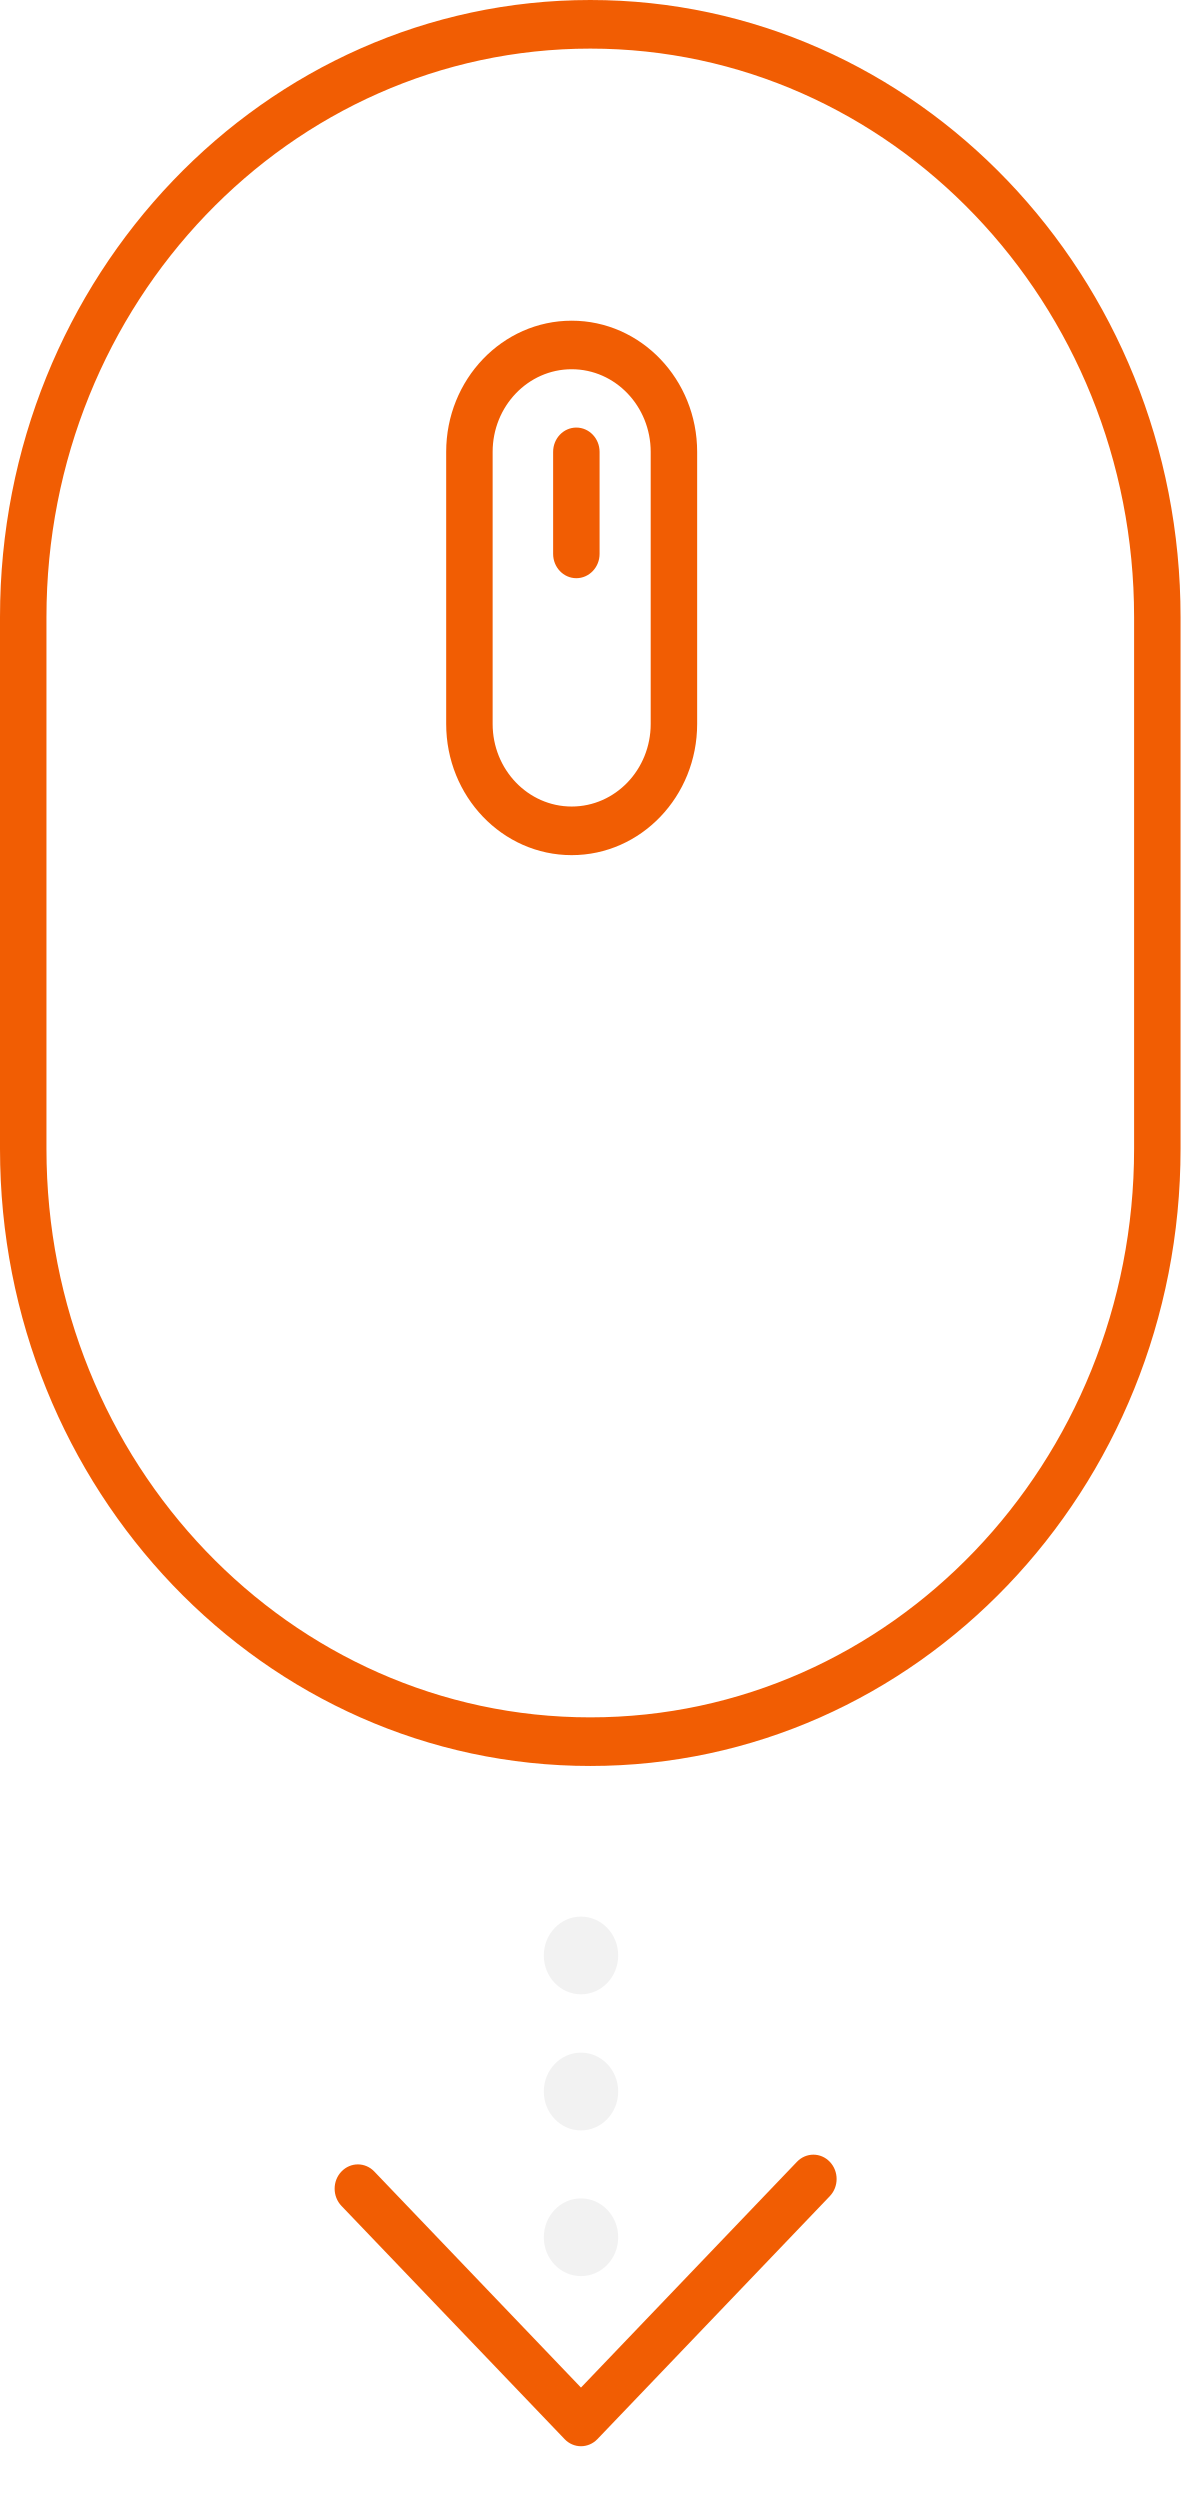
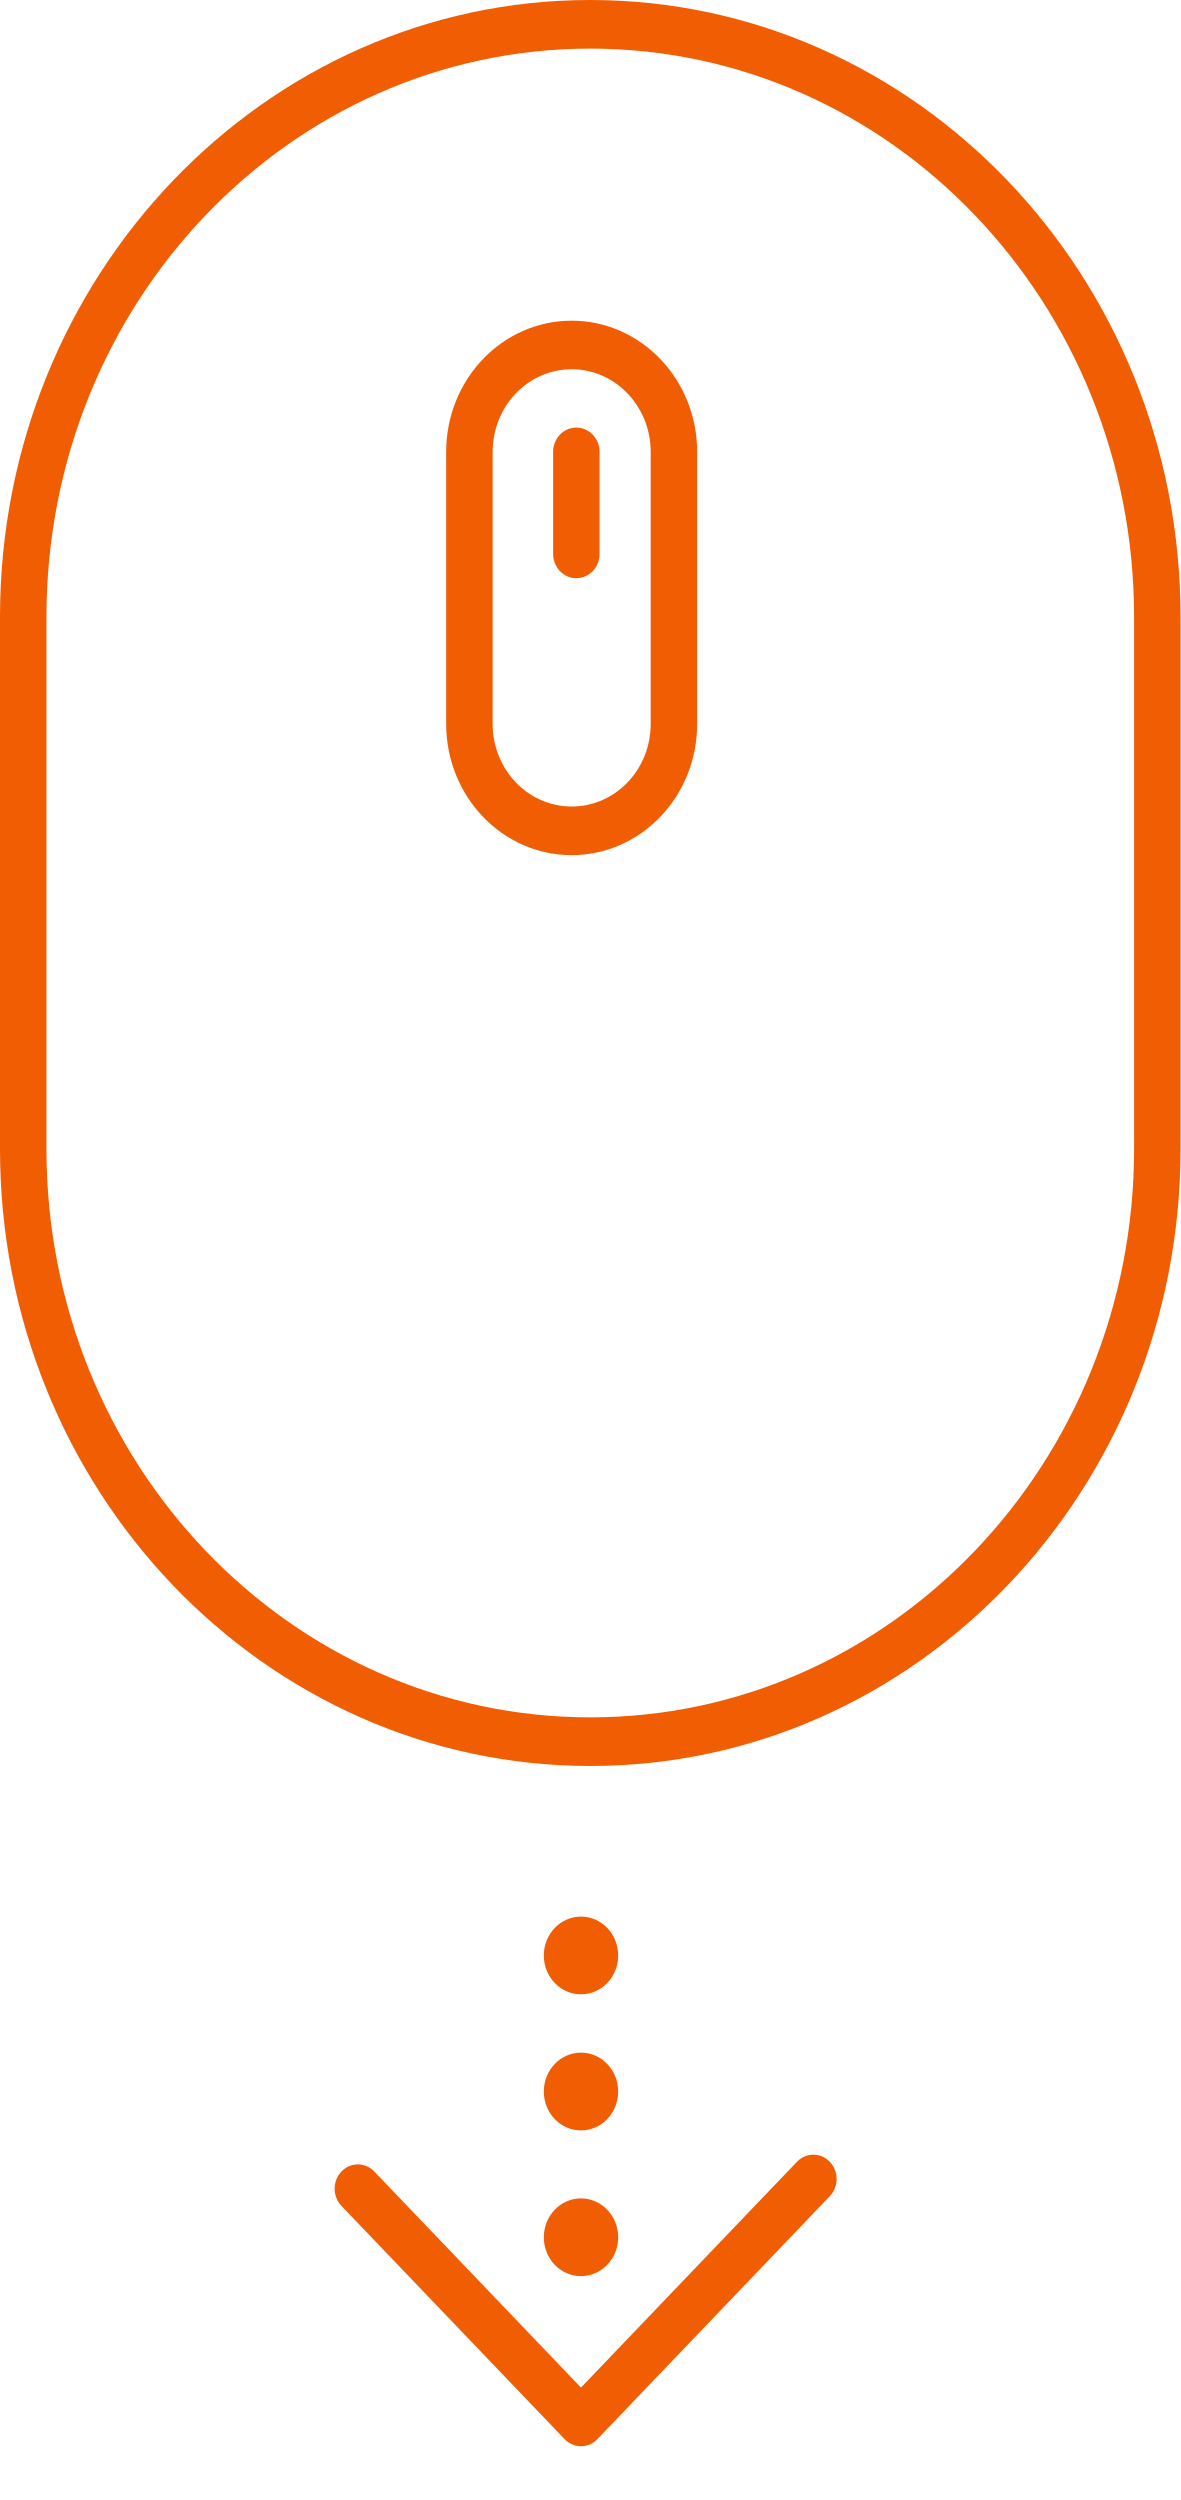
<svg xmlns="http://www.w3.org/2000/svg" width="17" height="36" viewBox="0 0 17 36" fill="red">
-   <path d="M8.902 28.159C8.902 28.468 8.662 28.718 8.366 28.718C8.07 28.718 7.831 28.468 7.831 28.159C7.831 27.85 8.07 27.599 8.366 27.599C8.662 27.599 8.902 27.85 8.902 28.159Z" fill="#F2F2F2" />
-   <path d="M8.902 30.118C8.902 30.427 8.662 30.678 8.366 30.678C8.07 30.678 7.831 30.427 7.831 30.118C7.831 29.809 8.07 29.558 8.366 29.558C8.662 29.558 8.902 29.809 8.902 30.118Z" fill="#F2F2F2" />
-   <path d="M8.902 32.217C8.902 32.526 8.662 32.776 8.366 32.776C8.07 32.776 7.831 32.526 7.831 32.217C7.831 31.908 8.07 31.657 8.366 31.657C8.662 31.657 8.902 31.908 8.902 32.217Z" fill="#F2F2F2" />
+   <path d="M8.902 28.159C8.902 28.468 8.662 28.718 8.366 28.718C8.07 28.718 7.831 28.468 7.831 28.159C7.831 27.85 8.07 27.599 8.366 27.599C8.662 27.599 8.902 27.85 8.902 28.159Z" fill="#F15D03" />
+   <path d="M8.902 30.118C8.902 30.427 8.662 30.678 8.366 30.678C8.07 30.678 7.831 30.427 7.831 30.118C7.831 29.809 8.07 29.558 8.366 29.558C8.662 29.558 8.902 29.809 8.902 30.118Z" fill="#F15D03" />
+   <path d="M8.902 32.217C8.902 32.526 8.662 32.776 8.366 32.776C8.07 32.776 7.831 32.526 7.831 32.217C7.831 31.908 8.07 31.657 8.366 31.657C8.662 31.657 8.902 31.908 8.902 32.217Z" fill="#F15D03" />
  <path fill-rule="evenodd" clip-rule="evenodd" d="M0 8.886C0 3.978 3.806 0 8.5 0C13.194 0 17 3.978 17 8.886V16.544C17 21.452 13.194 25.43 8.5 25.43C3.806 25.43 0 21.452 0 16.544V8.886ZM8.5 0.7C4.175 0.7 0.669 4.365 0.669 8.886V16.544C0.669 21.066 4.175 24.73 8.5 24.73C12.825 24.73 16.331 21.066 16.331 16.544V8.886C16.331 4.365 12.825 0.7 8.5 0.7ZM6.425 6.507C6.425 5.464 7.234 4.618 8.232 4.618C9.23 4.618 10.039 5.464 10.039 6.507V10.425C10.039 11.468 9.23 12.314 8.232 12.314C7.234 12.314 6.425 11.468 6.425 10.425V6.507ZM8.232 5.317C7.604 5.317 7.094 5.85 7.094 6.507V10.425C7.094 11.082 7.604 11.614 8.232 11.614C8.861 11.614 9.37 11.082 9.37 10.425V6.507C9.37 5.85 8.861 5.317 8.232 5.317ZM8.299 6.157C8.484 6.157 8.634 6.314 8.634 6.507V7.976C8.634 8.169 8.484 8.326 8.299 8.326C8.114 8.326 7.965 8.169 7.965 7.976V6.507C7.965 6.314 8.114 6.157 8.299 6.157ZM11.949 31.13C12.08 31.267 12.08 31.488 11.949 31.625L8.603 35.123C8.472 35.26 8.26 35.26 8.13 35.123L4.917 31.765C4.786 31.628 4.786 31.406 4.917 31.27C5.048 31.133 5.259 31.133 5.39 31.27L8.366 34.381L11.476 31.13C11.607 30.993 11.819 30.993 11.949 31.13Z" fill="#F15D03" />
</svg>
